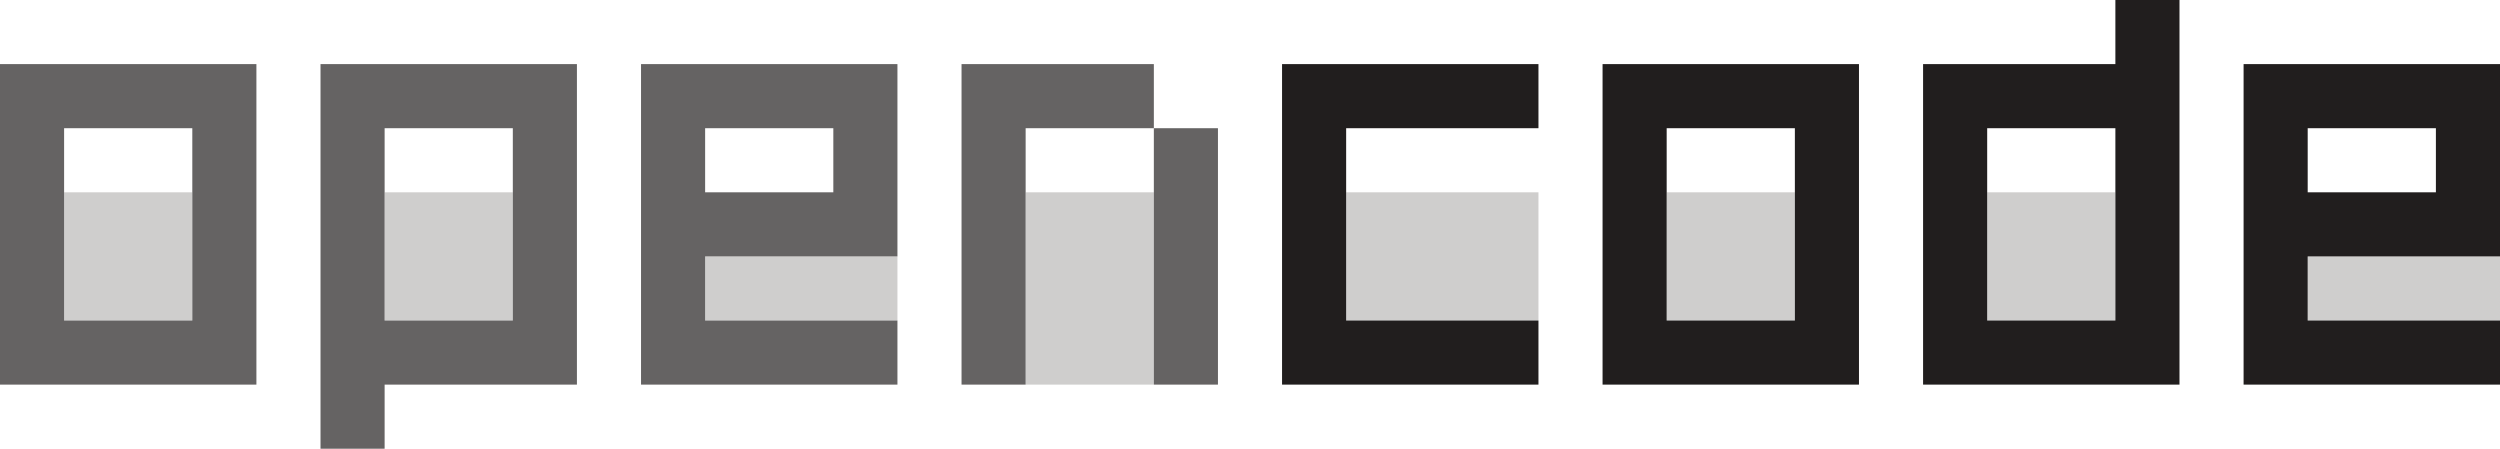
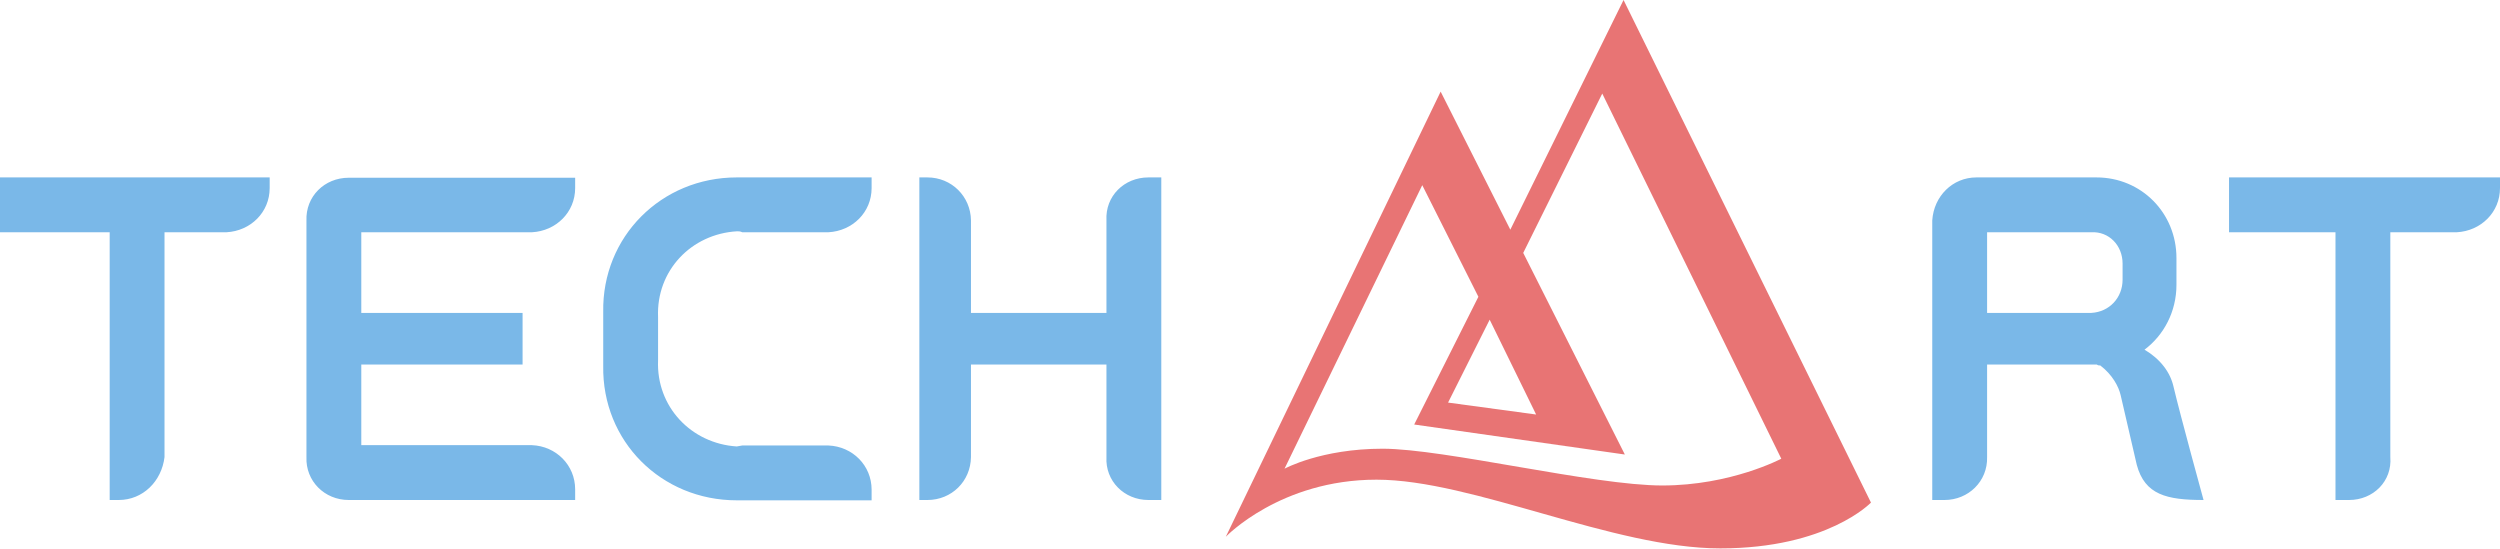
- <svg xmlns="http://www.w3.org/2000/svg" width="234" height="42" viewBox="0 0 234 42" fill="none">
-   <path d="M18 30H6V18H18V30Z" fill="#CFCECD" />
-   <path d="M18 12H6V30H18V12ZM24 36H0V6H24V36Z" fill="#656363" />
-   <path d="M48 30H36V18H48V30Z" fill="#CFCECD" />
-   <path d="M36 30H48V12H36V30ZM54 36H36V42H30V6H54V36Z" fill="#656363" />
-   <path d="M84 24V30H66V24H84Z" fill="#CFCECD" />
-   <path d="M84 24H66V30H84V36H60V6H84V24ZM66 18H78V12H66V18Z" fill="#656363" />
-   <path d="M108 36H96V18H108V36Z" fill="#CFCECD" />
-   <path d="M108 12H96V36H90V6H108V12ZM114 36H108V12H114V36Z" fill="#656363" />
-   <path d="M144 30H126V18H144V30Z" fill="#CFCECD" />
-   <path d="M144 12H126V30H144V36H120V6H144V12Z" fill="#211E1E" />
-   <path d="M168 30H156V18H168V30Z" fill="#CFCECD" />
-   <path d="M168 12H156V30H168V12ZM174 36H150V6H174V36Z" fill="#211E1E" />
-   <path d="M198 30H186V18H198V30Z" fill="#CFCECD" />
-   <path d="M198 12H186V30H198V12ZM204 36H180V6H198V0H204V36Z" fill="#211E1E" />
-   <path d="M234 24V30H216V24H234Z" fill="#CFCECD" />
-   <path d="M216 12V18H228V12H216ZM234 24H216V30H234V36H210V6H234V24Z" fill="#211E1E" />
+ <svg xmlns="http://www.w3.org/2000/svg" id="_图层_1" data-name="图层 1" viewBox="0 0 775 170">
+   <defs>
+     <style>
+       .w-1 { fill: #7ab8e8; }
+       .w-2 { fill: #e87474; }
+     </style>
+   </defs>
+   <path class="w-1" d="m683.1,155c-11.4,0-18.2-1.6-20.7-10.9,0,0-3.8-16.4-5-21.6-.6-2.6-2.5-6.3-6.3-9.2-.4,0-.7,0-1.1-.3h-34v28.7c.2,7.5-5.8,13.3-13.2,13.3h-3.8v-86.7c.5-7.5,6.3-13.3,13.7-13.3h37.2c13.9,0,24.8,11,24.8,25v8.3c0,8.3-3.9,15.6-9.9,20.1,4.9,2.9,8,7,9,11.5,2.1,8.9,9.3,35.1,9.3,35.1ZM83.6,55v3.3c0,7.5-5.9,13.3-13.4,13.7h-19.2v69.7c-.9,7.5-6.7,13.3-14.2,13.3h-2.8v-83H0v-17h83.6Zm94.7,0v3.3c0,7.5-5.9,13.3-13.4,13.7h-52.9v25h50v16h-50v25h52.9c7.5.3,13.4,6.2,13.4,13.7v3.3h-70.2c-7.5,0-13.4-5.9-13.1-13.3v-73.3c-.3-7.5,5.6-13.3,13.1-13.3h70.2v-.1Zm25.7,56.7c-.6,14.4,10.3,25.8,24.4,26.7l1.7-.3h26.7c7.5.3,13.4,6.2,13.4,13.7v3.3h-41.8c-23.4,0-41.8-18.3-41.4-41.7v-16.7c-.4-23.3,18-41.7,41.4-41.7h41.8v3.3c0,7.5-5.9,13.3-13.4,13.7h-26.7c-.6-.3-1.1-.3-1.6-.3-14.2.8-25.1,12.2-24.5,26.6v13.4h0Zm81,43.3V55h2.5c7.5,0,13.4,5.9,13.5,13.3v28.7h42v-28.7c-.4-7.5,5.5-13.3,13-13.3h4v100h-4c-7.5,0-13.4-5.9-13-13.3v-28.7h-42v28.7c-.1,7.5-6,13.3-13.5,13.3h-2.5Zm456-83v69.7c.6,7.5-5.3,13.3-12.8,13.3h-4.2v-83h-33v-17h84v3.3c0,7.5-5.9,13.3-13.4,13.7h-20.6Zm-92.7,25c5.6-.3,9.7-4.7,9.7-10.3v-5c0-5.6-4.2-10-9.7-9.7h-32.3v25h32.3Z" />
+   <path class="w-2" d="m533.3,170c33.2,0,46.7-14.2,46.7-14.2L503.3,0l-35.1,71.2-21.6-42.8-66.6,138s16.9-17.7,46.7-17.7,73.4,21.3,106.6,21.3Zm-92.4-112.6l17.4,34.6-19.9,39.6,65.3,9.3-31.5-62.5,24.5-49.4,55.5,113.2s-15.6,8.3-36.9,8.3-67.6-11.4-86.7-11.4-30.4,6.2-30.4,6.2l42.7-87.9Zm35.3,71.1l-27.3-3.7,12.9-25.7,14.4,29.4Z" />
</svg>
